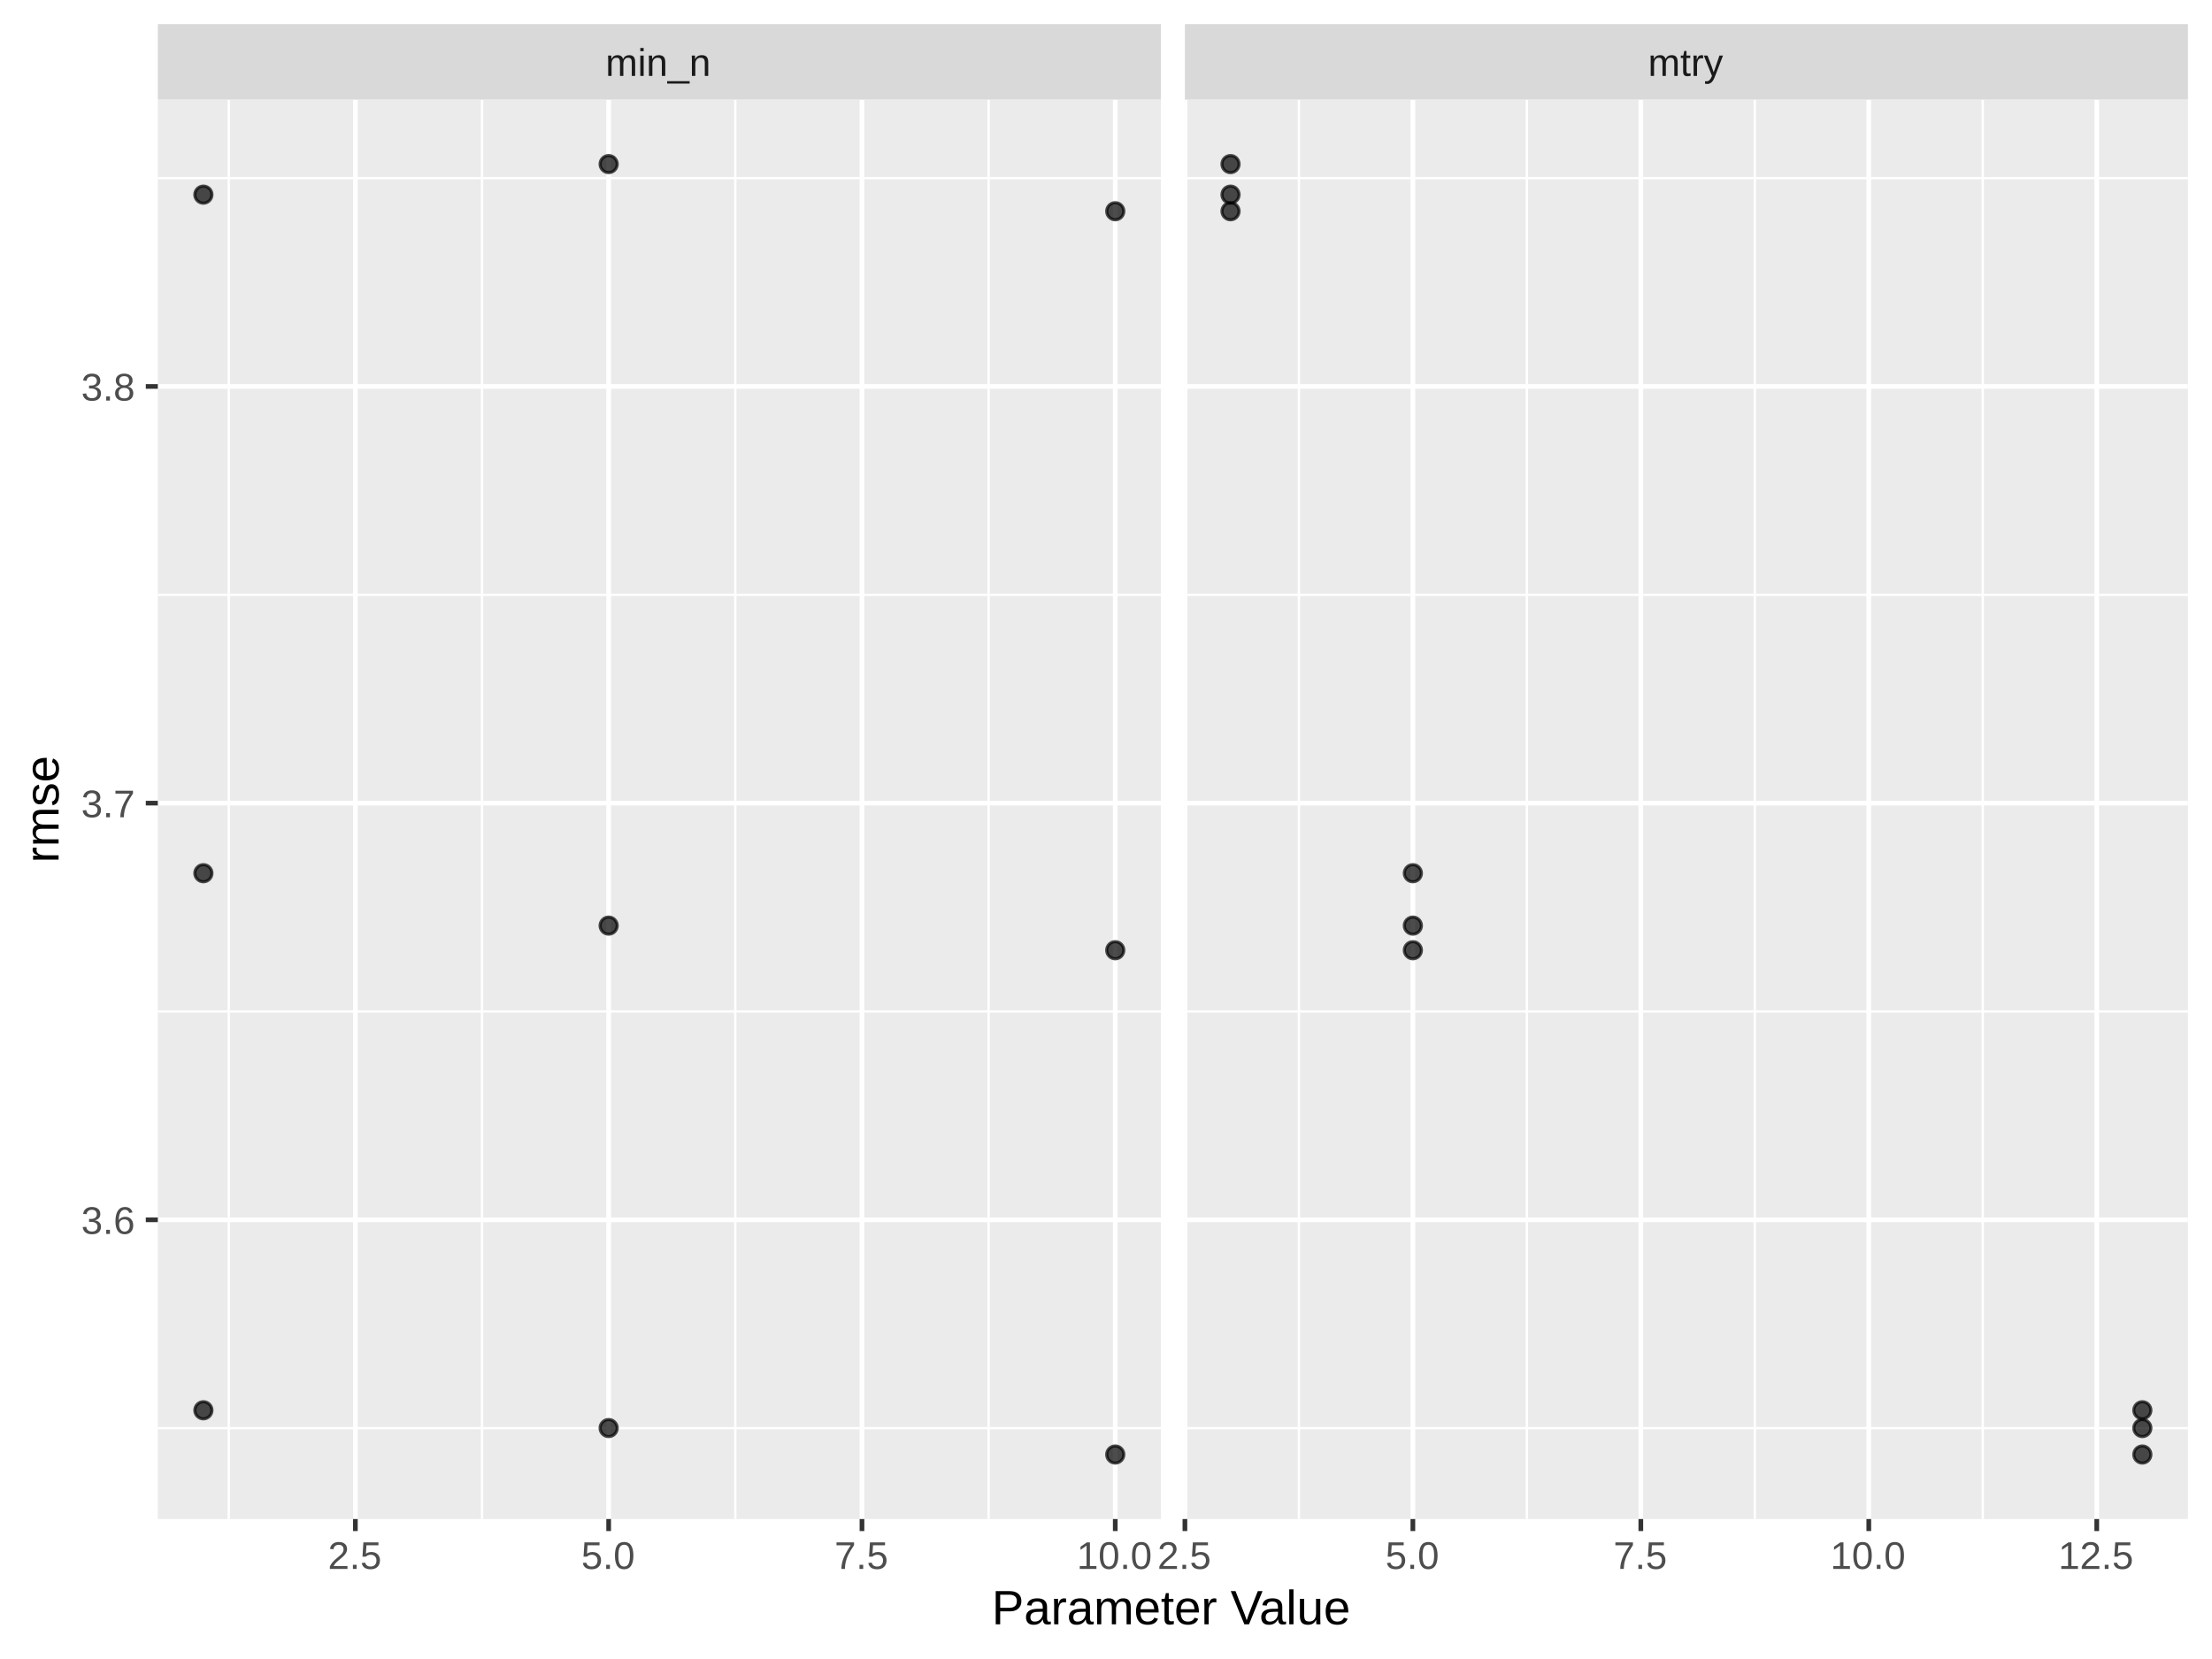
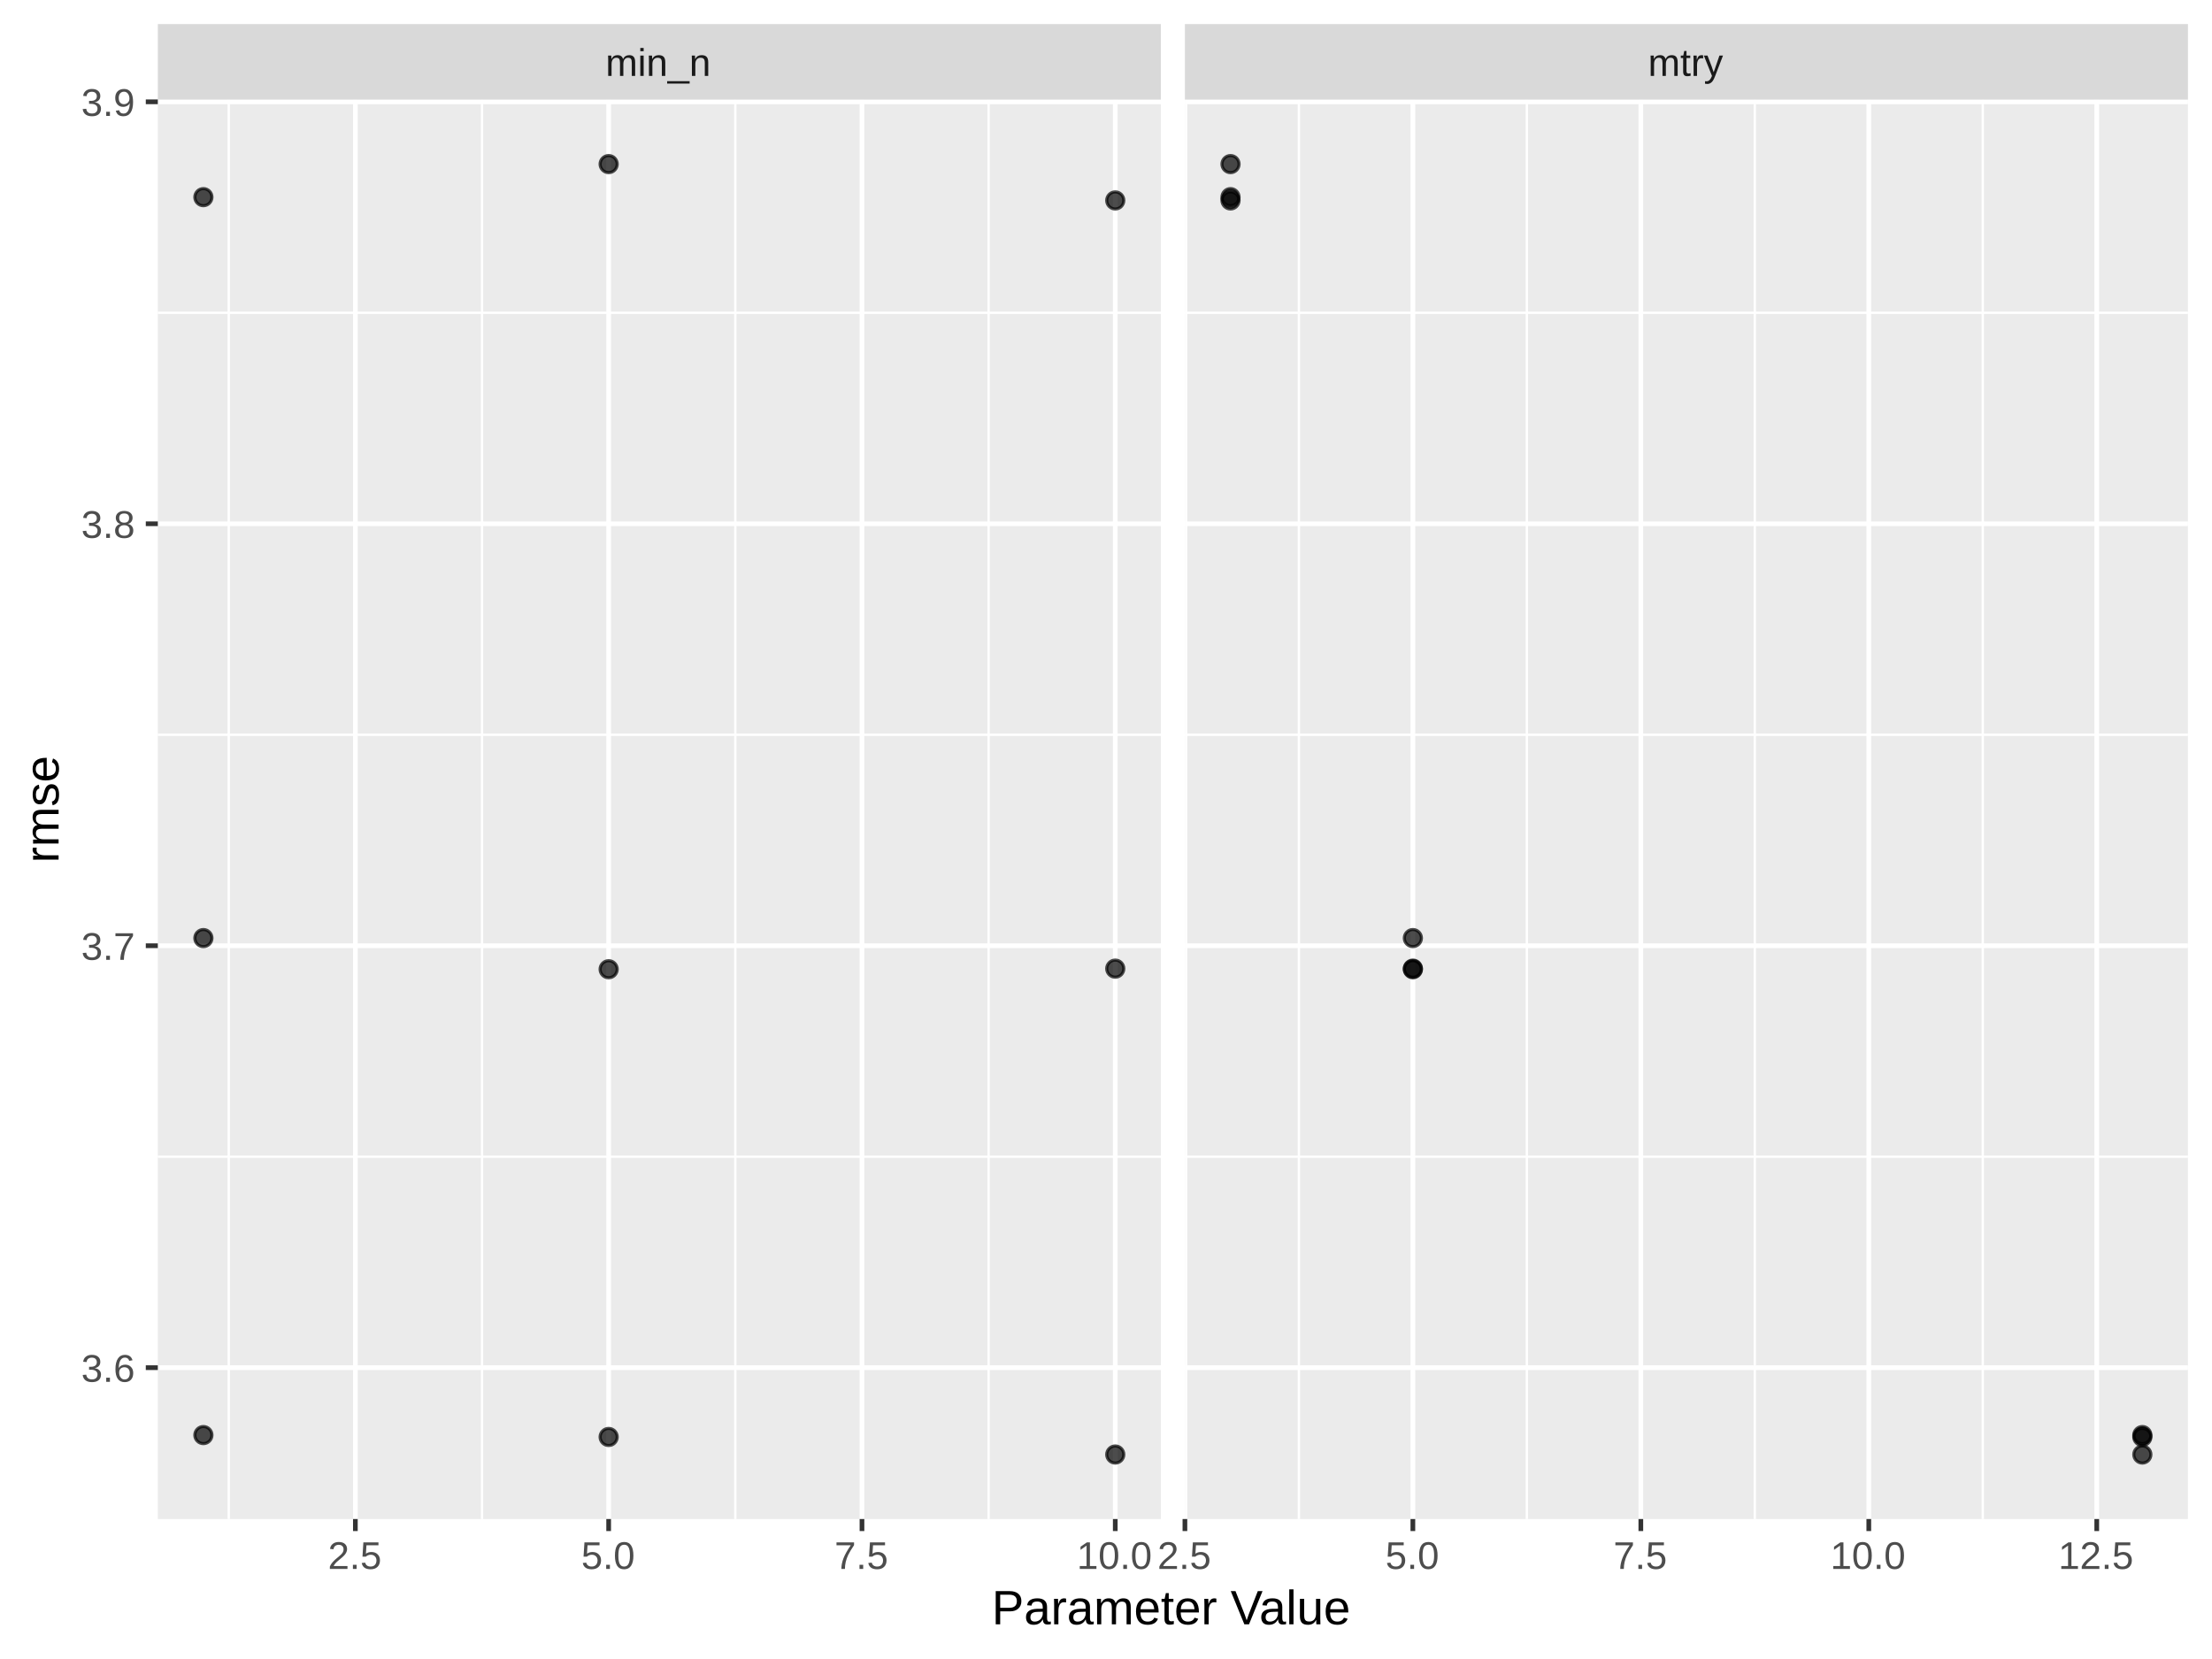
<svg xmlns="http://www.w3.org/2000/svg" viewBox="0 0 504.00 378.00">
  <defs>
    <style type="text/css">
    line, polyline, polygon, path, rect, circle {
      fill: none;
      stroke: #000000;
      stroke-linecap: round;
      stroke-linejoin: round;
      stroke-miterlimit: 10.00;
    }
  </style>
  </defs>
  <rect width="100%" height="100%" style="stroke: none; fill: none;" />
  <rect x="0.00" y="-0" width="504.00" height="378.00" style="stroke-width: 1.07; stroke: #FFFFFF; fill: #FFFFFF;" />
  <defs>
    <clipPath id="cpMzUuOTZ8MjY0LjUwfDM0Ni4xMXwyMi42OQ==">
      <rect x="35.96" y="22.69" width="228.54" height="323.42" />
    </clipPath>
  </defs>
  <rect x="35.96" y="22.69" width="228.54" height="323.42" style="stroke-width: 1.07; stroke: none; fill: #EBEBEB;" clip-path="url(#cpMzUuOTZ8MjY0LjUwfDM0Ni4xMXwyMi42OQ==)" />
-   <polyline points="35.96,325.40 264.50,325.40 " style="stroke-width: 0.53; stroke: #FFFFFF; stroke-linecap: butt;" clip-path="url(#cpMzUuOTZ8MjY0LjUwfDM0Ni4xMXwyMi42OQ==)" />
-   <polyline points="35.96,230.46 264.50,230.46 " style="stroke-width: 0.53; stroke: #FFFFFF; stroke-linecap: butt;" clip-path="url(#cpMzUuOTZ8MjY0LjUwfDM0Ni4xMXwyMi42OQ==)" />
-   <polyline points="35.96,135.52 264.50,135.52 " style="stroke-width: 0.53; stroke: #FFFFFF; stroke-linecap: butt;" clip-path="url(#cpMzUuOTZ8MjY0LjUwfDM0Ni4xMXwyMi42OQ==)" />
-   <polyline points="35.96,40.59 264.50,40.59 " style="stroke-width: 0.53; stroke: #FFFFFF; stroke-linecap: butt;" clip-path="url(#cpMzUuOTZ8MjY0LjUwfDM0Ni4xMXwyMi42OQ==)" />
+   <polyline points="35.96,263.55 264.50,263.55 " style="stroke-width: 0.53; stroke: #FFFFFF; stroke-linecap: butt;" clip-path="url(#cpMzUuOTZ8MjY0LjUwfDM0Ni4xMXwyMi42OQ==)" />
+   <polyline points="35.96,167.41 264.50,167.41 " style="stroke-width: 0.53; stroke: #FFFFFF; stroke-linecap: butt;" clip-path="url(#cpMzUuOTZ8MjY0LjUwfDM0Ni4xMXwyMi42OQ==)" />
+   <polyline points="35.96,71.27 264.50,71.27 " style="stroke-width: 0.53; stroke: #FFFFFF; stroke-linecap: butt;" clip-path="url(#cpMzUuOTZ8MjY0LjUwfDM0Ni4xMXwyMi42OQ==)" />
  <polyline points="52.12,346.11 52.12,22.69 " style="stroke-width: 0.53; stroke: #FFFFFF; stroke-linecap: butt;" clip-path="url(#cpMzUuOTZ8MjY0LjUwfDM0Ni4xMXwyMi42OQ==)" />
  <polyline points="109.83,346.11 109.83,22.69 " style="stroke-width: 0.53; stroke: #FFFFFF; stroke-linecap: butt;" clip-path="url(#cpMzUuOTZ8MjY0LjUwfDM0Ni4xMXwyMi42OQ==)" />
  <polyline points="167.54,346.11 167.54,22.69 " style="stroke-width: 0.53; stroke: #FFFFFF; stroke-linecap: butt;" clip-path="url(#cpMzUuOTZ8MjY0LjUwfDM0Ni4xMXwyMi42OQ==)" />
  <polyline points="225.25,346.11 225.25,22.69 " style="stroke-width: 0.53; stroke: #FFFFFF; stroke-linecap: butt;" clip-path="url(#cpMzUuOTZ8MjY0LjUwfDM0Ni4xMXwyMi42OQ==)" />
-   <polyline points="35.96,277.93 264.50,277.93 " style="stroke-width: 1.07; stroke: #FFFFFF; stroke-linecap: butt;" clip-path="url(#cpMzUuOTZ8MjY0LjUwfDM0Ni4xMXwyMi42OQ==)" />
-   <polyline points="35.96,182.99 264.50,182.99 " style="stroke-width: 1.07; stroke: #FFFFFF; stroke-linecap: butt;" clip-path="url(#cpMzUuOTZ8MjY0LjUwfDM0Ni4xMXwyMi42OQ==)" />
-   <polyline points="35.96,88.05 264.50,88.05 " style="stroke-width: 1.07; stroke: #FFFFFF; stroke-linecap: butt;" clip-path="url(#cpMzUuOTZ8MjY0LjUwfDM0Ni4xMXwyMi42OQ==)" />
+   <polyline points="35.96,311.62 264.50,311.62 " style="stroke-width: 1.07; stroke: #FFFFFF; stroke-linecap: butt;" clip-path="url(#cpMzUuOTZ8MjY0LjUwfDM0Ni4xMXwyMi42OQ==)" />
+   <polyline points="35.96,215.48 264.50,215.48 " style="stroke-width: 1.07; stroke: #FFFFFF; stroke-linecap: butt;" clip-path="url(#cpMzUuOTZ8MjY0LjUwfDM0Ni4xMXwyMi42OQ==)" />
+   <polyline points="35.96,119.34 264.50,119.34 " style="stroke-width: 1.07; stroke: #FFFFFF; stroke-linecap: butt;" clip-path="url(#cpMzUuOTZ8MjY0LjUwfDM0Ni4xMXwyMi42OQ==)" />
+   <polyline points="35.96,23.20 264.50,23.20 " style="stroke-width: 1.07; stroke: #FFFFFF; stroke-linecap: butt;" clip-path="url(#cpMzUuOTZ8MjY0LjUwfDM0Ni4xMXwyMi42OQ==)" />
  <polyline points="80.97,346.11 80.97,22.69 " style="stroke-width: 1.07; stroke: #FFFFFF; stroke-linecap: butt;" clip-path="url(#cpMzUuOTZ8MjY0LjUwfDM0Ni4xMXwyMi42OQ==)" />
  <polyline points="138.68,346.11 138.68,22.69 " style="stroke-width: 1.07; stroke: #FFFFFF; stroke-linecap: butt;" clip-path="url(#cpMzUuOTZ8MjY0LjUwfDM0Ni4xMXwyMi42OQ==)" />
  <polyline points="196.40,346.11 196.40,22.69 " style="stroke-width: 1.07; stroke: #FFFFFF; stroke-linecap: butt;" clip-path="url(#cpMzUuOTZ8MjY0LjUwfDM0Ni4xMXwyMi42OQ==)" />
  <polyline points="254.11,346.11 254.11,22.69 " style="stroke-width: 1.07; stroke: #FFFFFF; stroke-linecap: butt;" clip-path="url(#cpMzUuOTZ8MjY0LjUwfDM0Ni4xMXwyMi42OQ==)" />
-   <circle cx="46.34" cy="44.35" r="1.95" style="stroke-width: 0.71; stroke: #000000; stroke-opacity: 0.70; fill: #000000; fill-opacity: 0.70;" clip-path="url(#cpMzUuOTZ8MjY0LjUwfDM0Ni4xMXwyMi42OQ==)" />
+   <circle cx="46.34" cy="44.92" r="1.95" style="stroke-width: 0.71; stroke: #000000; stroke-opacity: 0.70; fill: #000000; fill-opacity: 0.70;" clip-path="url(#cpMzUuOTZ8MjY0LjUwfDM0Ni4xMXwyMi42OQ==)" />
  <circle cx="138.68" cy="37.39" r="1.95" style="stroke-width: 0.71; stroke: #000000; stroke-opacity: 0.70; fill: #000000; fill-opacity: 0.70;" clip-path="url(#cpMzUuOTZ8MjY0LjUwfDM0Ni4xMXwyMi42OQ==)" />
-   <circle cx="254.11" cy="48.13" r="1.95" style="stroke-width: 0.71; stroke: #000000; stroke-opacity: 0.70; fill: #000000; fill-opacity: 0.70;" clip-path="url(#cpMzUuOTZ8MjY0LjUwfDM0Ni4xMXwyMi42OQ==)" />
-   <circle cx="46.34" cy="198.96" r="1.95" style="stroke-width: 0.71; stroke: #000000; stroke-opacity: 0.70; fill: #000000; fill-opacity: 0.70;" clip-path="url(#cpMzUuOTZ8MjY0LjUwfDM0Ni4xMXwyMi42OQ==)" />
-   <circle cx="138.68" cy="210.90" r="1.95" style="stroke-width: 0.71; stroke: #000000; stroke-opacity: 0.70; fill: #000000; fill-opacity: 0.70;" clip-path="url(#cpMzUuOTZ8MjY0LjUwfDM0Ni4xMXwyMi42OQ==)" />
-   <circle cx="254.11" cy="216.51" r="1.95" style="stroke-width: 0.71; stroke: #000000; stroke-opacity: 0.70; fill: #000000; fill-opacity: 0.70;" clip-path="url(#cpMzUuOTZ8MjY0LjUwfDM0Ni4xMXwyMi42OQ==)" />
-   <circle cx="46.34" cy="321.33" r="1.95" style="stroke-width: 0.71; stroke: #000000; stroke-opacity: 0.70; fill: #000000; fill-opacity: 0.70;" clip-path="url(#cpMzUuOTZ8MjY0LjUwfDM0Ni4xMXwyMi42OQ==)" />
-   <circle cx="138.68" cy="325.38" r="1.95" style="stroke-width: 0.71; stroke: #000000; stroke-opacity: 0.70; fill: #000000; fill-opacity: 0.70;" clip-path="url(#cpMzUuOTZ8MjY0LjUwfDM0Ni4xMXwyMi42OQ==)" />
+   <circle cx="254.11" cy="45.67" r="1.95" style="stroke-width: 0.71; stroke: #000000; stroke-opacity: 0.70; fill: #000000; fill-opacity: 0.70;" clip-path="url(#cpMzUuOTZ8MjY0LjUwfDM0Ni4xMXwyMi42OQ==)" />
+   <circle cx="46.34" cy="213.74" r="1.95" style="stroke-width: 0.71; stroke: #000000; stroke-opacity: 0.70; fill: #000000; fill-opacity: 0.70;" clip-path="url(#cpMzUuOTZ8MjY0LjUwfDM0Ni4xMXwyMi42OQ==)" />
+   <circle cx="138.68" cy="220.84" r="1.95" style="stroke-width: 0.71; stroke: #000000; stroke-opacity: 0.70; fill: #000000; fill-opacity: 0.70;" clip-path="url(#cpMzUuOTZ8MjY0LjUwfDM0Ni4xMXwyMi42OQ==)" />
+   <circle cx="254.11" cy="220.70" r="1.95" style="stroke-width: 0.71; stroke: #000000; stroke-opacity: 0.70; fill: #000000; fill-opacity: 0.70;" clip-path="url(#cpMzUuOTZ8MjY0LjUwfDM0Ni4xMXwyMi42OQ==)" />
+   <circle cx="46.34" cy="326.98" r="1.95" style="stroke-width: 0.71; stroke: #000000; stroke-opacity: 0.70; fill: #000000; fill-opacity: 0.70;" clip-path="url(#cpMzUuOTZ8MjY0LjUwfDM0Ni4xMXwyMi42OQ==)" />
+   <circle cx="138.68" cy="327.41" r="1.95" style="stroke-width: 0.71; stroke: #000000; stroke-opacity: 0.70; fill: #000000; fill-opacity: 0.70;" clip-path="url(#cpMzUuOTZ8MjY0LjUwfDM0Ni4xMXwyMi42OQ==)" />
  <circle cx="254.11" cy="331.41" r="1.95" style="stroke-width: 0.71; stroke: #000000; stroke-opacity: 0.70; fill: #000000; fill-opacity: 0.70;" clip-path="url(#cpMzUuOTZ8MjY0LjUwfDM0Ni4xMXwyMi42OQ==)" />
  <defs>
    <clipPath id="cpMC4wMHw1MDQuMDB8Mzc4LjAwfDAuMDA=">
      <rect x="0.00" y="0.00" width="504.00" height="378.00" />
    </clipPath>
  </defs>
  <defs>
    <clipPath id="cpMjY5Ljk4fDQ5OC41MnwzNDYuMTF8MjIuNjk=">
      <rect x="269.98" y="22.69" width="228.54" height="323.42" />
    </clipPath>
  </defs>
  <rect x="269.98" y="22.69" width="228.54" height="323.42" style="stroke-width: 1.07; stroke: none; fill: #EBEBEB;" clip-path="url(#cpMjY5Ljk4fDQ5OC41MnwzNDYuMTF8MjIuNjk=)" />
-   <polyline points="269.98,325.40 498.52,325.40 " style="stroke-width: 0.53; stroke: #FFFFFF; stroke-linecap: butt;" clip-path="url(#cpMjY5Ljk4fDQ5OC41MnwzNDYuMTF8MjIuNjk=)" />
-   <polyline points="269.98,230.46 498.52,230.46 " style="stroke-width: 0.53; stroke: #FFFFFF; stroke-linecap: butt;" clip-path="url(#cpMjY5Ljk4fDQ5OC41MnwzNDYuMTF8MjIuNjk=)" />
-   <polyline points="269.98,135.52 498.52,135.52 " style="stroke-width: 0.53; stroke: #FFFFFF; stroke-linecap: butt;" clip-path="url(#cpMjY5Ljk4fDQ5OC41MnwzNDYuMTF8MjIuNjk=)" />
-   <polyline points="269.98,40.59 498.52,40.59 " style="stroke-width: 0.53; stroke: #FFFFFF; stroke-linecap: butt;" clip-path="url(#cpMjY5Ljk4fDQ5OC41MnwzNDYuMTF8MjIuNjk=)" />
+   <polyline points="269.98,263.55 498.52,263.55 " style="stroke-width: 0.53; stroke: #FFFFFF; stroke-linecap: butt;" clip-path="url(#cpMjY5Ljk4fDQ5OC41MnwzNDYuMTF8MjIuNjk=)" />
+   <polyline points="269.98,167.41 498.52,167.41 " style="stroke-width: 0.53; stroke: #FFFFFF; stroke-linecap: butt;" clip-path="url(#cpMjY5Ljk4fDQ5OC41MnwzNDYuMTF8MjIuNjk=)" />
+   <polyline points="269.98,71.27 498.52,71.27 " style="stroke-width: 0.53; stroke: #FFFFFF; stroke-linecap: butt;" clip-path="url(#cpMjY5Ljk4fDQ5OC41MnwzNDYuMTF8MjIuNjk=)" />
  <polyline points="295.95,346.11 295.95,22.69 " style="stroke-width: 0.53; stroke: #FFFFFF; stroke-linecap: butt;" clip-path="url(#cpMjY5Ljk4fDQ5OC41MnwzNDYuMTF8MjIuNjk=)" />
  <polyline points="347.89,346.11 347.89,22.69 " style="stroke-width: 0.53; stroke: #FFFFFF; stroke-linecap: butt;" clip-path="url(#cpMjY5Ljk4fDQ5OC41MnwzNDYuMTF8MjIuNjk=)" />
  <polyline points="399.83,346.11 399.83,22.69 " style="stroke-width: 0.53; stroke: #FFFFFF; stroke-linecap: butt;" clip-path="url(#cpMjY5Ljk4fDQ5OC41MnwzNDYuMTF8MjIuNjk=)" />
  <polyline points="451.77,346.11 451.77,22.69 " style="stroke-width: 0.53; stroke: #FFFFFF; stroke-linecap: butt;" clip-path="url(#cpMjY5Ljk4fDQ5OC41MnwzNDYuMTF8MjIuNjk=)" />
-   <polyline points="269.98,277.93 498.52,277.93 " style="stroke-width: 1.07; stroke: #FFFFFF; stroke-linecap: butt;" clip-path="url(#cpMjY5Ljk4fDQ5OC41MnwzNDYuMTF8MjIuNjk=)" />
-   <polyline points="269.98,182.99 498.52,182.99 " style="stroke-width: 1.07; stroke: #FFFFFF; stroke-linecap: butt;" clip-path="url(#cpMjY5Ljk4fDQ5OC41MnwzNDYuMTF8MjIuNjk=)" />
-   <polyline points="269.98,88.05 498.52,88.05 " style="stroke-width: 1.07; stroke: #FFFFFF; stroke-linecap: butt;" clip-path="url(#cpMjY5Ljk4fDQ5OC41MnwzNDYuMTF8MjIuNjk=)" />
+   <polyline points="269.98,311.62 498.52,311.62 " style="stroke-width: 1.07; stroke: #FFFFFF; stroke-linecap: butt;" clip-path="url(#cpMjY5Ljk4fDQ5OC41MnwzNDYuMTF8MjIuNjk=)" />
+   <polyline points="269.98,215.48 498.52,215.48 " style="stroke-width: 1.07; stroke: #FFFFFF; stroke-linecap: butt;" clip-path="url(#cpMjY5Ljk4fDQ5OC41MnwzNDYuMTF8MjIuNjk=)" />
+   <polyline points="269.98,119.34 498.52,119.34 " style="stroke-width: 1.07; stroke: #FFFFFF; stroke-linecap: butt;" clip-path="url(#cpMjY5Ljk4fDQ5OC41MnwzNDYuMTF8MjIuNjk=)" />
+   <polyline points="269.98,23.20 498.52,23.20 " style="stroke-width: 1.07; stroke: #FFFFFF; stroke-linecap: butt;" clip-path="url(#cpMjY5Ljk4fDQ5OC41MnwzNDYuMTF8MjIuNjk=)" />
  <polyline points="269.98,346.11 269.98,22.69 " style="stroke-width: 1.07; stroke: #FFFFFF; stroke-linecap: butt;" clip-path="url(#cpMjY5Ljk4fDQ5OC41MnwzNDYuMTF8MjIuNjk=)" />
  <polyline points="321.92,346.11 321.92,22.69 " style="stroke-width: 1.07; stroke: #FFFFFF; stroke-linecap: butt;" clip-path="url(#cpMjY5Ljk4fDQ5OC41MnwzNDYuMTF8MjIuNjk=)" />
  <polyline points="373.86,346.11 373.86,22.69 " style="stroke-width: 1.07; stroke: #FFFFFF; stroke-linecap: butt;" clip-path="url(#cpMjY5Ljk4fDQ5OC41MnwzNDYuMTF8MjIuNjk=)" />
  <polyline points="425.80,346.11 425.80,22.69 " style="stroke-width: 1.07; stroke: #FFFFFF; stroke-linecap: butt;" clip-path="url(#cpMjY5Ljk4fDQ5OC41MnwzNDYuMTF8MjIuNjk=)" />
  <polyline points="477.74,346.11 477.74,22.69 " style="stroke-width: 1.07; stroke: #FFFFFF; stroke-linecap: butt;" clip-path="url(#cpMjY5Ljk4fDQ5OC41MnwzNDYuMTF8MjIuNjk=)" />
-   <circle cx="280.37" cy="44.35" r="1.95" style="stroke-width: 0.71; stroke: #000000; stroke-opacity: 0.70; fill: #000000; fill-opacity: 0.70;" clip-path="url(#cpMjY5Ljk4fDQ5OC41MnwzNDYuMTF8MjIuNjk=)" />
+   <circle cx="280.37" cy="44.92" r="1.95" style="stroke-width: 0.71; stroke: #000000; stroke-opacity: 0.70; fill: #000000; fill-opacity: 0.70;" clip-path="url(#cpMjY5Ljk4fDQ5OC41MnwzNDYuMTF8MjIuNjk=)" />
  <circle cx="280.37" cy="37.39" r="1.95" style="stroke-width: 0.71; stroke: #000000; stroke-opacity: 0.70; fill: #000000; fill-opacity: 0.70;" clip-path="url(#cpMjY5Ljk4fDQ5OC41MnwzNDYuMTF8MjIuNjk=)" />
-   <circle cx="280.37" cy="48.13" r="1.95" style="stroke-width: 0.71; stroke: #000000; stroke-opacity: 0.70; fill: #000000; fill-opacity: 0.70;" clip-path="url(#cpMjY5Ljk4fDQ5OC41MnwzNDYuMTF8MjIuNjk=)" />
-   <circle cx="321.92" cy="198.96" r="1.95" style="stroke-width: 0.71; stroke: #000000; stroke-opacity: 0.70; fill: #000000; fill-opacity: 0.70;" clip-path="url(#cpMjY5Ljk4fDQ5OC41MnwzNDYuMTF8MjIuNjk=)" />
-   <circle cx="321.92" cy="210.90" r="1.95" style="stroke-width: 0.71; stroke: #000000; stroke-opacity: 0.70; fill: #000000; fill-opacity: 0.70;" clip-path="url(#cpMjY5Ljk4fDQ5OC41MnwzNDYuMTF8MjIuNjk=)" />
-   <circle cx="321.92" cy="216.51" r="1.95" style="stroke-width: 0.71; stroke: #000000; stroke-opacity: 0.70; fill: #000000; fill-opacity: 0.70;" clip-path="url(#cpMjY5Ljk4fDQ5OC41MnwzNDYuMTF8MjIuNjk=)" />
-   <circle cx="488.13" cy="321.33" r="1.95" style="stroke-width: 0.71; stroke: #000000; stroke-opacity: 0.70; fill: #000000; fill-opacity: 0.70;" clip-path="url(#cpMjY5Ljk4fDQ5OC41MnwzNDYuMTF8MjIuNjk=)" />
-   <circle cx="488.13" cy="325.38" r="1.95" style="stroke-width: 0.71; stroke: #000000; stroke-opacity: 0.70; fill: #000000; fill-opacity: 0.70;" clip-path="url(#cpMjY5Ljk4fDQ5OC41MnwzNDYuMTF8MjIuNjk=)" />
+   <circle cx="280.37" cy="45.67" r="1.95" style="stroke-width: 0.71; stroke: #000000; stroke-opacity: 0.70; fill: #000000; fill-opacity: 0.70;" clip-path="url(#cpMjY5Ljk4fDQ5OC41MnwzNDYuMTF8MjIuNjk=)" />
+   <circle cx="321.92" cy="213.74" r="1.95" style="stroke-width: 0.71; stroke: #000000; stroke-opacity: 0.70; fill: #000000; fill-opacity: 0.70;" clip-path="url(#cpMjY5Ljk4fDQ5OC41MnwzNDYuMTF8MjIuNjk=)" />
+   <circle cx="321.92" cy="220.84" r="1.95" style="stroke-width: 0.71; stroke: #000000; stroke-opacity: 0.70; fill: #000000; fill-opacity: 0.70;" clip-path="url(#cpMjY5Ljk4fDQ5OC41MnwzNDYuMTF8MjIuNjk=)" />
+   <circle cx="321.92" cy="220.70" r="1.95" style="stroke-width: 0.71; stroke: #000000; stroke-opacity: 0.70; fill: #000000; fill-opacity: 0.70;" clip-path="url(#cpMjY5Ljk4fDQ5OC41MnwzNDYuMTF8MjIuNjk=)" />
+   <circle cx="488.13" cy="326.98" r="1.95" style="stroke-width: 0.71; stroke: #000000; stroke-opacity: 0.70; fill: #000000; fill-opacity: 0.70;" clip-path="url(#cpMjY5Ljk4fDQ5OC41MnwzNDYuMTF8MjIuNjk=)" />
+   <circle cx="488.13" cy="327.41" r="1.95" style="stroke-width: 0.71; stroke: #000000; stroke-opacity: 0.70; fill: #000000; fill-opacity: 0.70;" clip-path="url(#cpMjY5Ljk4fDQ5OC41MnwzNDYuMTF8MjIuNjk=)" />
  <circle cx="488.13" cy="331.41" r="1.95" style="stroke-width: 0.71; stroke: #000000; stroke-opacity: 0.70; fill: #000000; fill-opacity: 0.70;" clip-path="url(#cpMjY5Ljk4fDQ5OC41MnwzNDYuMTF8MjIuNjk=)" />
  <defs>
    <clipPath id="cpMC4wMHw1MDQuMDB8Mzc4LjAwfDAuMDA=">
      <rect x="0.00" y="0.00" width="504.00" height="378.00" />
    </clipPath>
  </defs>
  <defs>
    <clipPath id="cpMzUuOTZ8MjY0LjUwfDIyLjY5fDUuNDg=">
      <rect x="35.96" y="5.48" width="228.54" height="17.21" />
    </clipPath>
  </defs>
  <rect x="35.96" y="5.48" width="228.54" height="17.21" style="stroke-width: 1.07; stroke: none; fill: #D9D9D9;" clip-path="url(#cpMzUuOTZ8MjY0LjUwfDIyLjY5fDUuNDg=)" />
  <g clip-path="url(#cpMzUuOTZ8MjY0LjUwfDIyLjY5fDUuNDg=)">
    <text x="137.97" y="17.30" style="font-size: 8.80px; fill: #1A1A1A; font-family: Arial;" textLength="24.51px" lengthAdjust="spacingAndGlyphs">min_n</text>
  </g>
  <defs>
    <clipPath id="cpMC4wMHw1MDQuMDB8Mzc4LjAwfDAuMDA=">
      <rect x="0.00" y="0.00" width="504.00" height="378.00" />
    </clipPath>
  </defs>
  <defs>
    <clipPath id="cpMjY5Ljk4fDQ5OC41MnwyMi42OXw1LjQ4">
      <rect x="269.98" y="5.48" width="228.54" height="17.21" />
    </clipPath>
  </defs>
  <rect x="269.98" y="5.48" width="228.54" height="17.21" style="stroke-width: 1.07; stroke: none; fill: #D9D9D9;" clip-path="url(#cpMjY5Ljk4fDQ5OC41MnwyMi42OXw1LjQ4)" />
  <g clip-path="url(#cpMjY5Ljk4fDQ5OC41MnwyMi42OXw1LjQ4)">
    <text x="375.50" y="17.30" style="font-size: 8.80px; fill: #1A1A1A; font-family: Arial;" textLength="17.49px" lengthAdjust="spacingAndGlyphs">mtry</text>
  </g>
  <defs>
    <clipPath id="cpMC4wMHw1MDQuMDB8Mzc4LjAwfDAuMDA=">
      <rect x="0.00" y="0.00" width="504.00" height="378.00" />
    </clipPath>
  </defs>
  <polyline points="80.97,348.85 80.97,346.11 " style="stroke-width: 1.07; stroke: #333333; stroke-linecap: butt;" clip-path="url(#cpMC4wMHw1MDQuMDB8Mzc4LjAwfDAuMDA=)" />
  <polyline points="138.68,348.85 138.68,346.11 " style="stroke-width: 1.07; stroke: #333333; stroke-linecap: butt;" clip-path="url(#cpMC4wMHw1MDQuMDB8Mzc4LjAwfDAuMDA=)" />
  <polyline points="196.40,348.85 196.40,346.11 " style="stroke-width: 1.07; stroke: #333333; stroke-linecap: butt;" clip-path="url(#cpMC4wMHw1MDQuMDB8Mzc4LjAwfDAuMDA=)" />
  <polyline points="254.11,348.85 254.11,346.11 " style="stroke-width: 1.07; stroke: #333333; stroke-linecap: butt;" clip-path="url(#cpMC4wMHw1MDQuMDB8Mzc4LjAwfDAuMDA=)" />
  <g clip-path="url(#cpMC4wMHw1MDQuMDB8Mzc4LjAwfDAuMDA=)">
    <text x="74.72" y="357.48" style="font-size: 8.80px; fill: #4D4D4D; font-family: Arial;" textLength="12.51px" lengthAdjust="spacingAndGlyphs">2.5</text>
  </g>
  <g clip-path="url(#cpMC4wMHw1MDQuMDB8Mzc4LjAwfDAuMDA=)">
    <text x="132.43" y="357.48" style="font-size: 8.80px; fill: #4D4D4D; font-family: Arial;" textLength="12.51px" lengthAdjust="spacingAndGlyphs">5.0</text>
  </g>
  <g clip-path="url(#cpMC4wMHw1MDQuMDB8Mzc4LjAwfDAuMDA=)">
    <text x="190.14" y="357.48" style="font-size: 8.80px; fill: #4D4D4D; font-family: Arial;" textLength="12.51px" lengthAdjust="spacingAndGlyphs">7.5</text>
  </g>
  <g clip-path="url(#cpMC4wMHw1MDQuMDB8Mzc4LjAwfDAuMDA=)">
    <text x="245.35" y="357.48" style="font-size: 8.80px; fill: #4D4D4D; font-family: Arial;" textLength="17.52px" lengthAdjust="spacingAndGlyphs">10.0</text>
  </g>
  <polyline points="269.98,348.85 269.98,346.11 " style="stroke-width: 1.07; stroke: #333333; stroke-linecap: butt;" clip-path="url(#cpMC4wMHw1MDQuMDB8Mzc4LjAwfDAuMDA=)" />
  <polyline points="321.92,348.85 321.92,346.11 " style="stroke-width: 1.07; stroke: #333333; stroke-linecap: butt;" clip-path="url(#cpMC4wMHw1MDQuMDB8Mzc4LjAwfDAuMDA=)" />
  <polyline points="373.86,348.85 373.86,346.11 " style="stroke-width: 1.07; stroke: #333333; stroke-linecap: butt;" clip-path="url(#cpMC4wMHw1MDQuMDB8Mzc4LjAwfDAuMDA=)" />
  <polyline points="425.80,348.85 425.80,346.11 " style="stroke-width: 1.07; stroke: #333333; stroke-linecap: butt;" clip-path="url(#cpMC4wMHw1MDQuMDB8Mzc4LjAwfDAuMDA=)" />
  <polyline points="477.74,348.85 477.74,346.11 " style="stroke-width: 1.07; stroke: #333333; stroke-linecap: butt;" clip-path="url(#cpMC4wMHw1MDQuMDB8Mzc4LjAwfDAuMDA=)" />
  <g clip-path="url(#cpMC4wMHw1MDQuMDB8Mzc4LjAwfDAuMDA=)">
    <text x="263.72" y="357.48" style="font-size: 8.80px; fill: #4D4D4D; font-family: Arial;" textLength="12.51px" lengthAdjust="spacingAndGlyphs">2.5</text>
  </g>
  <g clip-path="url(#cpMC4wMHw1MDQuMDB8Mzc4LjAwfDAuMDA=)">
    <text x="315.66" y="357.48" style="font-size: 8.80px; fill: #4D4D4D; font-family: Arial;" textLength="12.51px" lengthAdjust="spacingAndGlyphs">5.0</text>
  </g>
  <g clip-path="url(#cpMC4wMHw1MDQuMDB8Mzc4LjAwfDAuMDA=)">
    <text x="367.61" y="357.48" style="font-size: 8.80px; fill: #4D4D4D; font-family: Arial;" textLength="12.51px" lengthAdjust="spacingAndGlyphs">7.5</text>
  </g>
  <g clip-path="url(#cpMC4wMHw1MDQuMDB8Mzc4LjAwfDAuMDA=)">
    <text x="417.04" y="357.48" style="font-size: 8.80px; fill: #4D4D4D; font-family: Arial;" textLength="17.52px" lengthAdjust="spacingAndGlyphs">10.0</text>
  </g>
  <g clip-path="url(#cpMC4wMHw1MDQuMDB8Mzc4LjAwfDAuMDA=)">
    <text x="468.99" y="357.48" style="font-size: 8.80px; fill: #4D4D4D; font-family: Arial;" textLength="17.52px" lengthAdjust="spacingAndGlyphs">12.5</text>
  </g>
  <g clip-path="url(#cpMC4wMHw1MDQuMDB8Mzc4LjAwfDAuMDA=)">
-     <text x="18.51" y="281.15" style="font-size: 8.80px; fill: #4D4D4D; font-family: Arial;" textLength="12.51px" lengthAdjust="spacingAndGlyphs">3.6</text>
+     <text x="18.51" y="314.84" style="font-size: 8.80px; fill: #4D4D4D; font-family: Arial;" textLength="12.51px" lengthAdjust="spacingAndGlyphs">3.6</text>
  </g>
  <g clip-path="url(#cpMC4wMHw1MDQuMDB8Mzc4LjAwfDAuMDA=)">
-     <text x="18.51" y="186.21" style="font-size: 8.80px; fill: #4D4D4D; font-family: Arial;" textLength="12.51px" lengthAdjust="spacingAndGlyphs">3.7</text>
+     <text x="18.51" y="218.70" style="font-size: 8.80px; fill: #4D4D4D; font-family: Arial;" textLength="12.51px" lengthAdjust="spacingAndGlyphs">3.7</text>
  </g>
  <g clip-path="url(#cpMC4wMHw1MDQuMDB8Mzc4LjAwfDAuMDA=)">
-     <text x="18.51" y="91.27" style="font-size: 8.80px; fill: #4D4D4D; font-family: Arial;" textLength="12.51px" lengthAdjust="spacingAndGlyphs">3.8</text>
+     <text x="18.51" y="122.56" style="font-size: 8.80px; fill: #4D4D4D; font-family: Arial;" textLength="12.51px" lengthAdjust="spacingAndGlyphs">3.8</text>
  </g>
-   <polyline points="33.22,277.93 35.96,277.93 " style="stroke-width: 1.07; stroke: #333333; stroke-linecap: butt;" clip-path="url(#cpMC4wMHw1MDQuMDB8Mzc4LjAwfDAuMDA=)" />
-   <polyline points="33.22,182.99 35.96,182.99 " style="stroke-width: 1.07; stroke: #333333; stroke-linecap: butt;" clip-path="url(#cpMC4wMHw1MDQuMDB8Mzc4LjAwfDAuMDA=)" />
-   <polyline points="33.22,88.05 35.96,88.05 " style="stroke-width: 1.07; stroke: #333333; stroke-linecap: butt;" clip-path="url(#cpMC4wMHw1MDQuMDB8Mzc4LjAwfDAuMDA=)" />
+   <g clip-path="url(#cpMC4wMHw1MDQuMDB8Mzc4LjAwfDAuMDA=)">
+     <text x="18.51" y="26.41" style="font-size: 8.80px; fill: #4D4D4D; font-family: Arial;" textLength="12.51px" lengthAdjust="spacingAndGlyphs">3.9</text>
+   </g>
+   <polyline points="33.22,311.62 35.96,311.62 " style="stroke-width: 1.07; stroke: #333333; stroke-linecap: butt;" clip-path="url(#cpMC4wMHw1MDQuMDB8Mzc4LjAwfDAuMDA=)" />
+   <polyline points="33.22,215.48 35.96,215.48 " style="stroke-width: 1.07; stroke: #333333; stroke-linecap: butt;" clip-path="url(#cpMC4wMHw1MDQuMDB8Mzc4LjAwfDAuMDA=)" />
+   <polyline points="33.22,119.34 35.96,119.34 " style="stroke-width: 1.07; stroke: #333333; stroke-linecap: butt;" clip-path="url(#cpMC4wMHw1MDQuMDB8Mzc4LjAwfDAuMDA=)" />
+   <polyline points="33.22,23.20 35.96,23.20 " style="stroke-width: 1.07; stroke: #333333; stroke-linecap: butt;" clip-path="url(#cpMC4wMHw1MDQuMDB8Mzc4LjAwfDAuMDA=)" />
  <g clip-path="url(#cpMC4wMHw1MDQuMDB8Mzc4LjAwfDAuMDA=)">
    <text x="225.97" y="370.10" style="font-size: 11.00px; font-family: Arial;" textLength="82.54px" lengthAdjust="spacingAndGlyphs">Parameter Value</text>
  </g>
  <g clip-path="url(#cpMC4wMHw1MDQuMDB8Mzc4LjAwfDAuMDA=)">
    <text transform="translate(13.35,196.62) rotate(-90)" style="font-size: 11.00px; font-family: Arial;" textLength="24.44px" lengthAdjust="spacingAndGlyphs">rmse</text>
  </g>
</svg>
